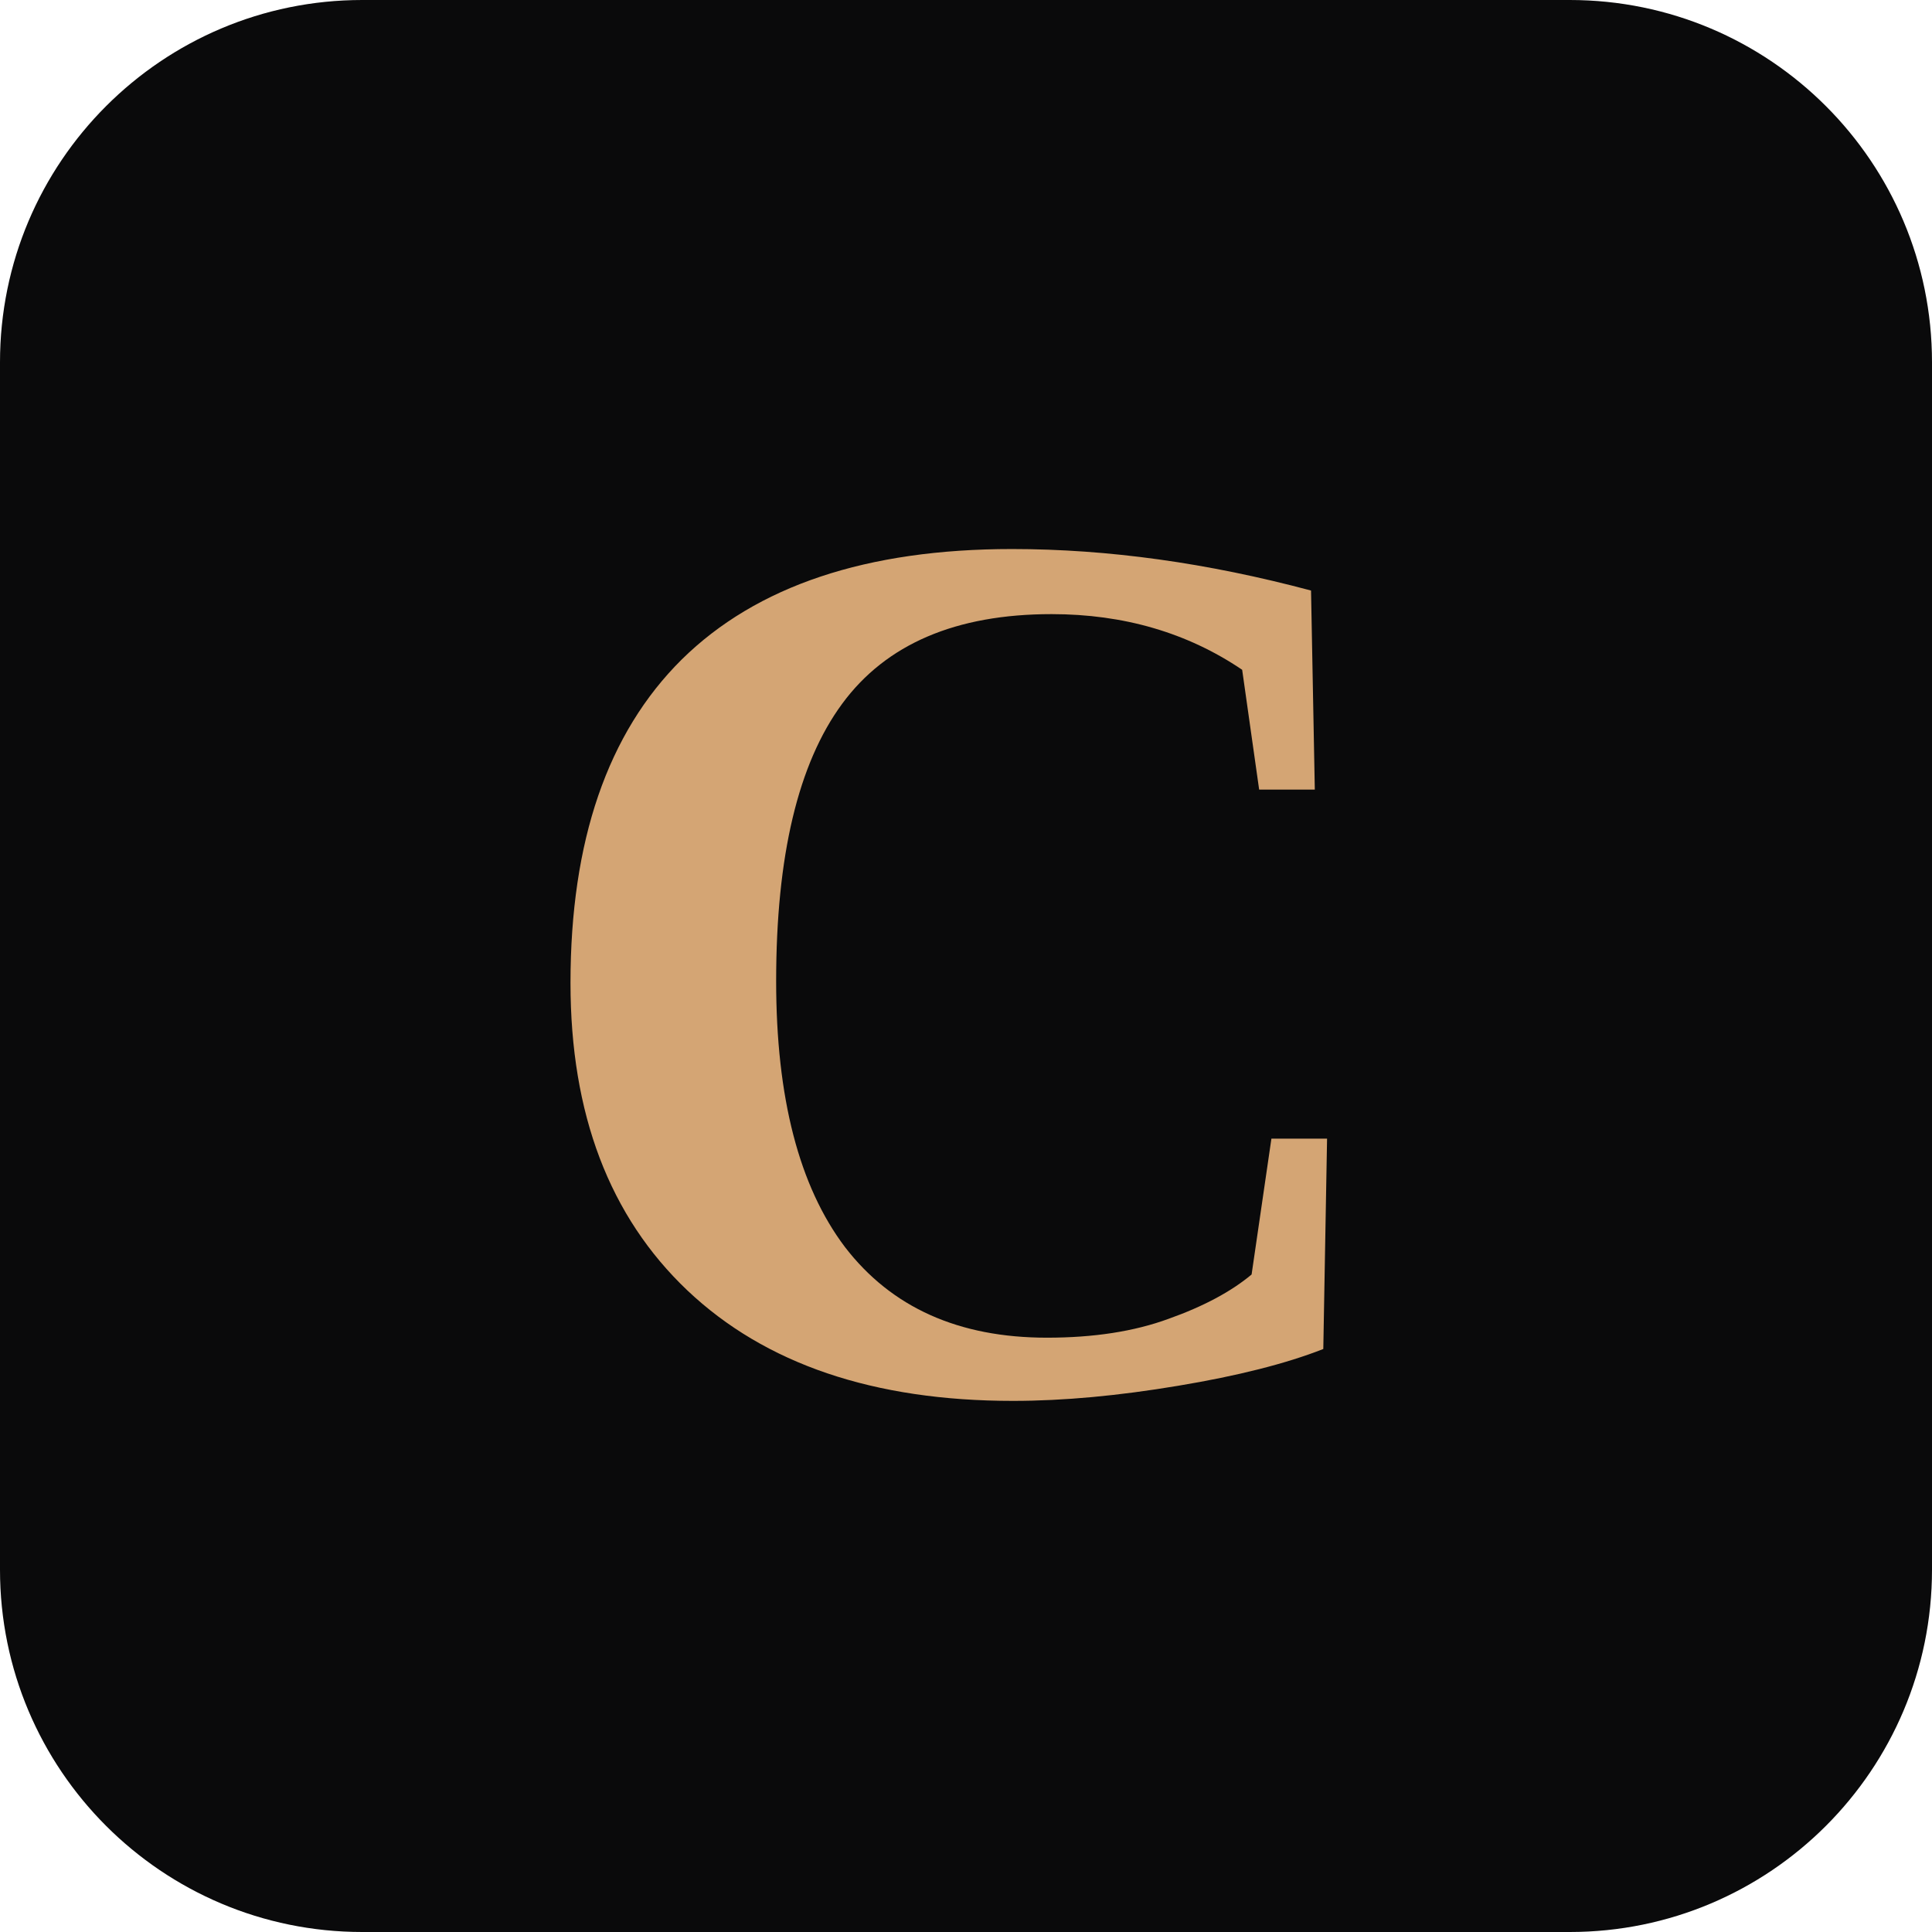
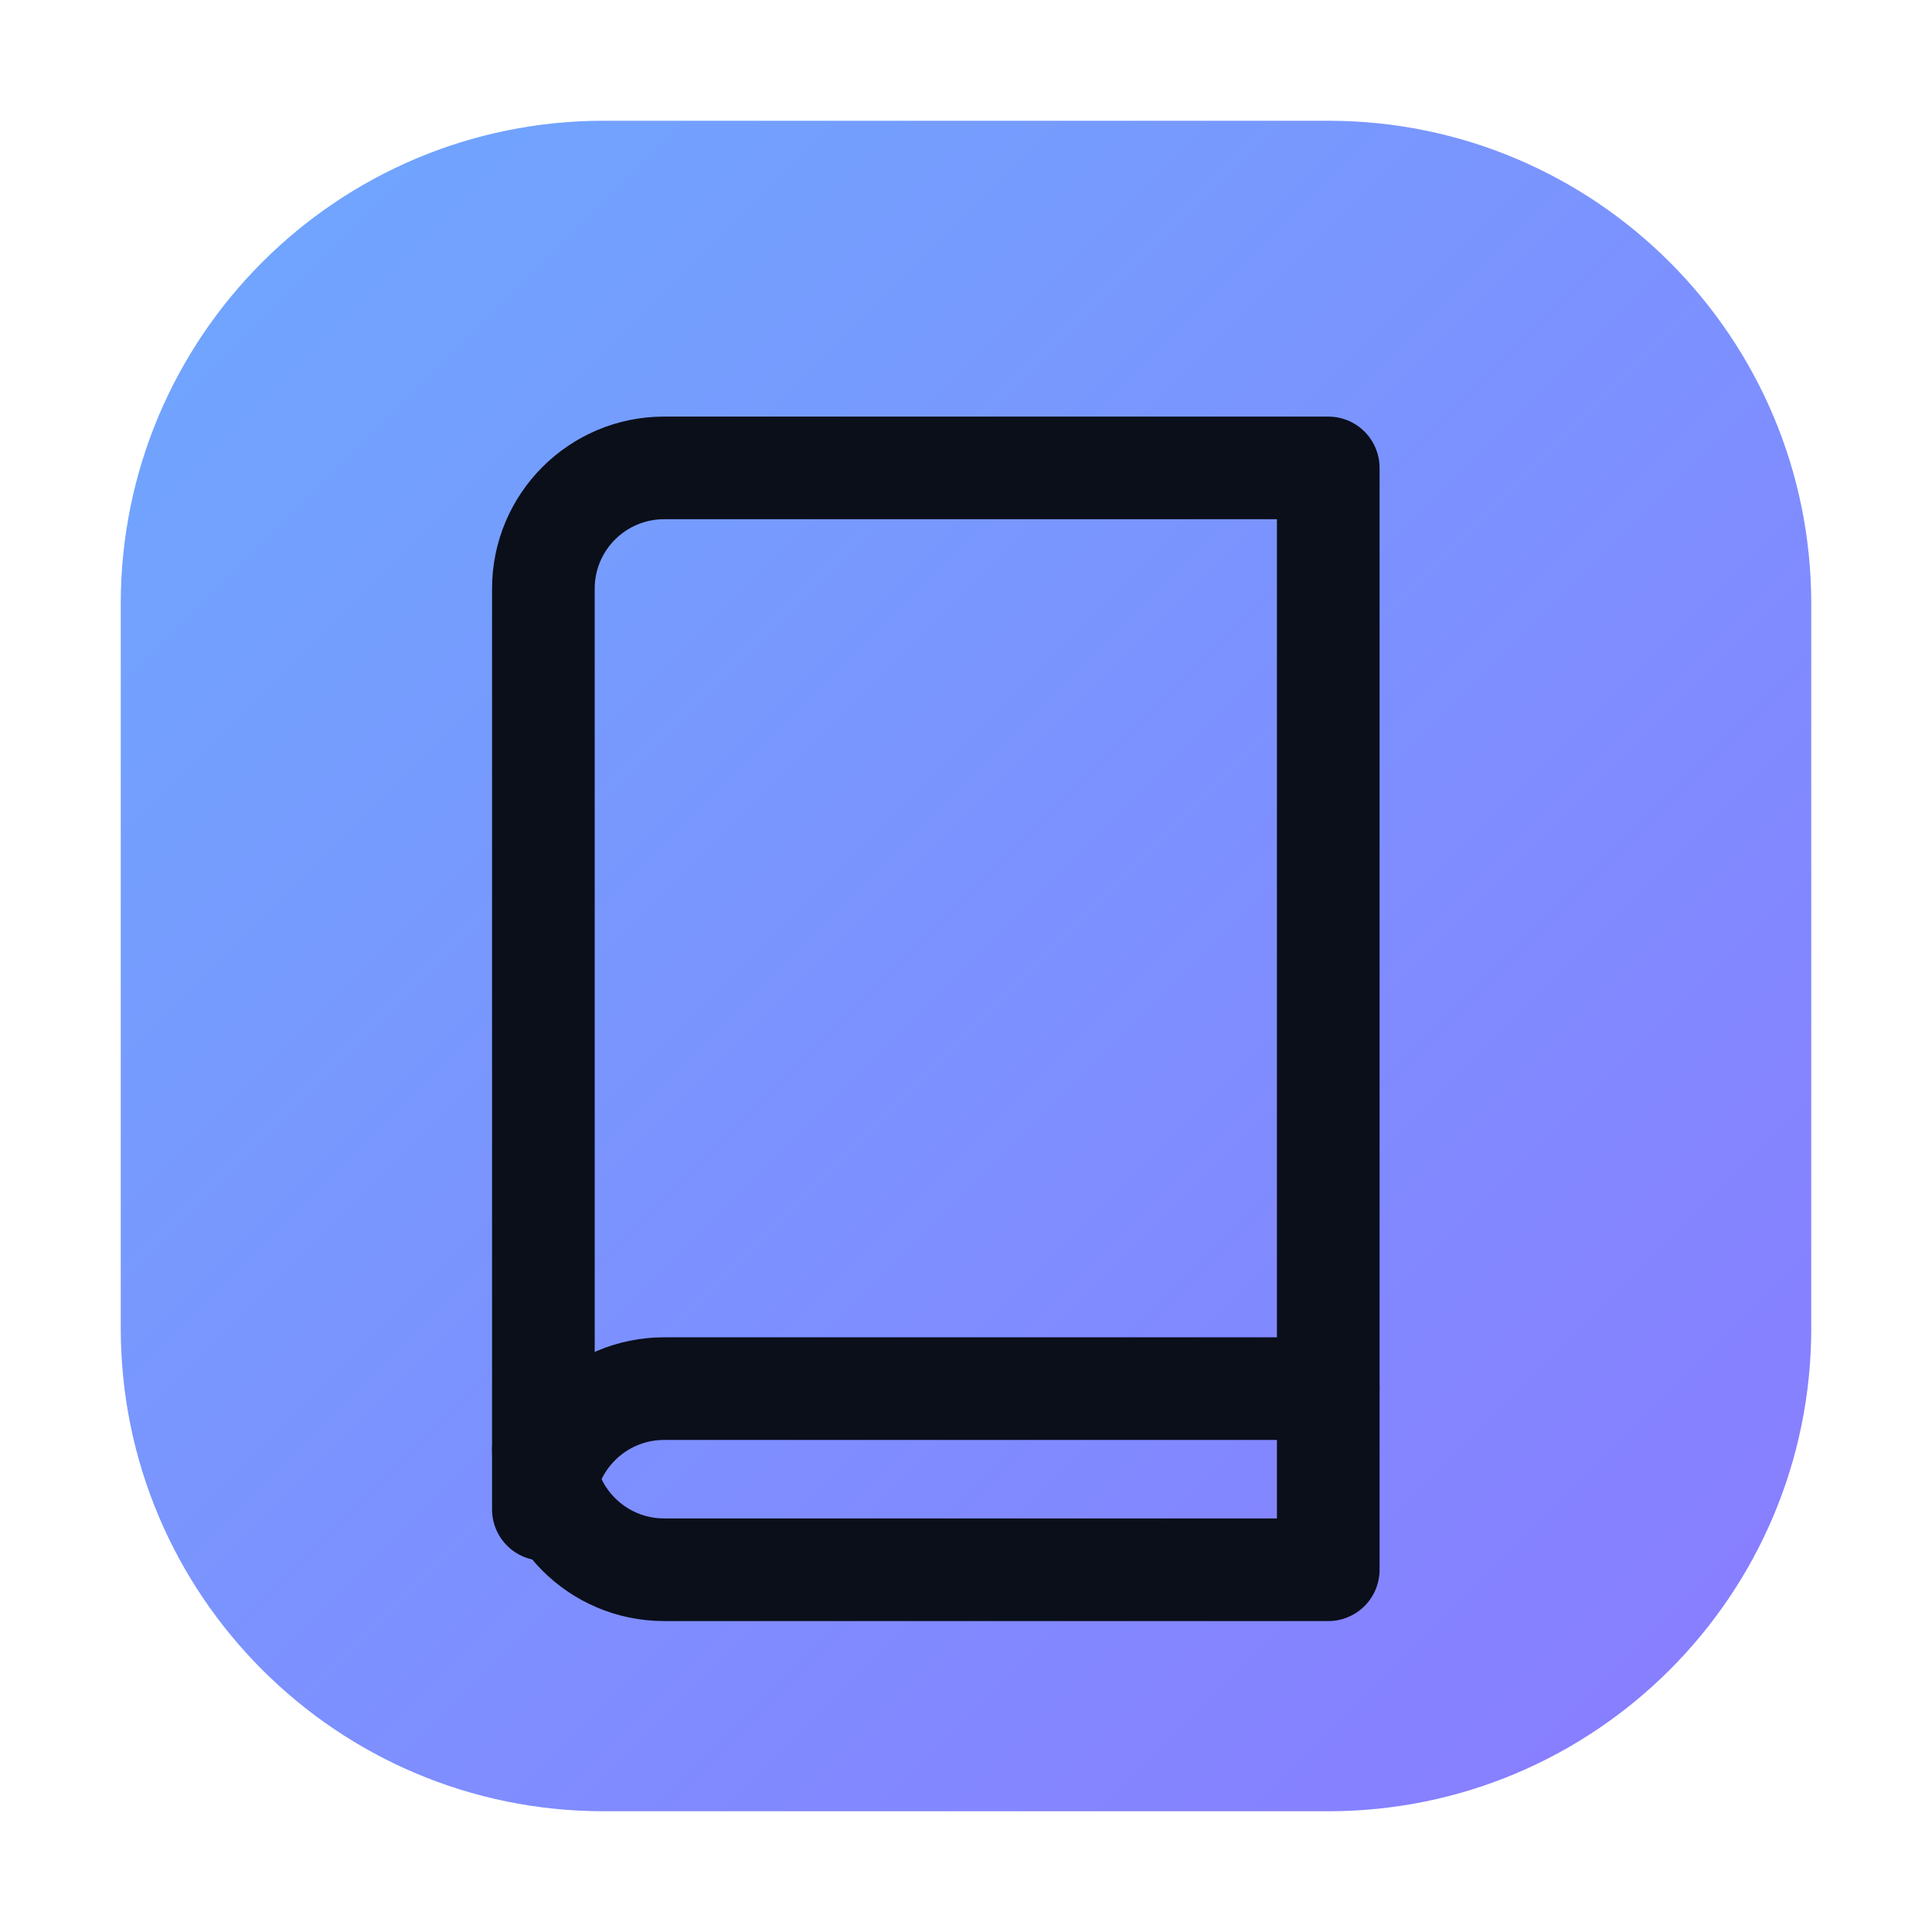
- <svg xmlns="http://www.w3.org/2000/svg" viewBox="0 0 32 32">
-   <rect width="32" height="32" rx="6" fill="#0a0a0b" />
-   <text x="16" y="23" font-family="Georgia, 'Times New Roman', serif" font-size="21" font-weight="600" fill="#d4a574" text-anchor="middle">C</text>
+ <svg xmlns="http://www.w3.org/2000/svg" width="64" height="64" viewBox="0 0 64 64">
+   <defs>
+     <linearGradient id="g" x1="0" y1="0" x2="1" y2="1">
+       <stop offset="0" stop-color="#6ea8fe" />
+       <stop offset="1" stop-color="#8a7bff" />
+     </linearGradient>
+   </defs>
+   <rect x="4" y="4" width="56" height="56" rx="16" fill="url(#g)" />
+   <g fill="none" stroke="#0a0f1a" stroke-width="3.4" stroke-linecap="round" stroke-linejoin="round">
+     <path d="M18 19.5A4 4 0 0 1 22 15.5H44V46H22A4 4 0 0 0 18 50z" />
+     <path d="M44 46v6H22A4 4 0 0 1 18 48" />
+   </g>
</svg>
